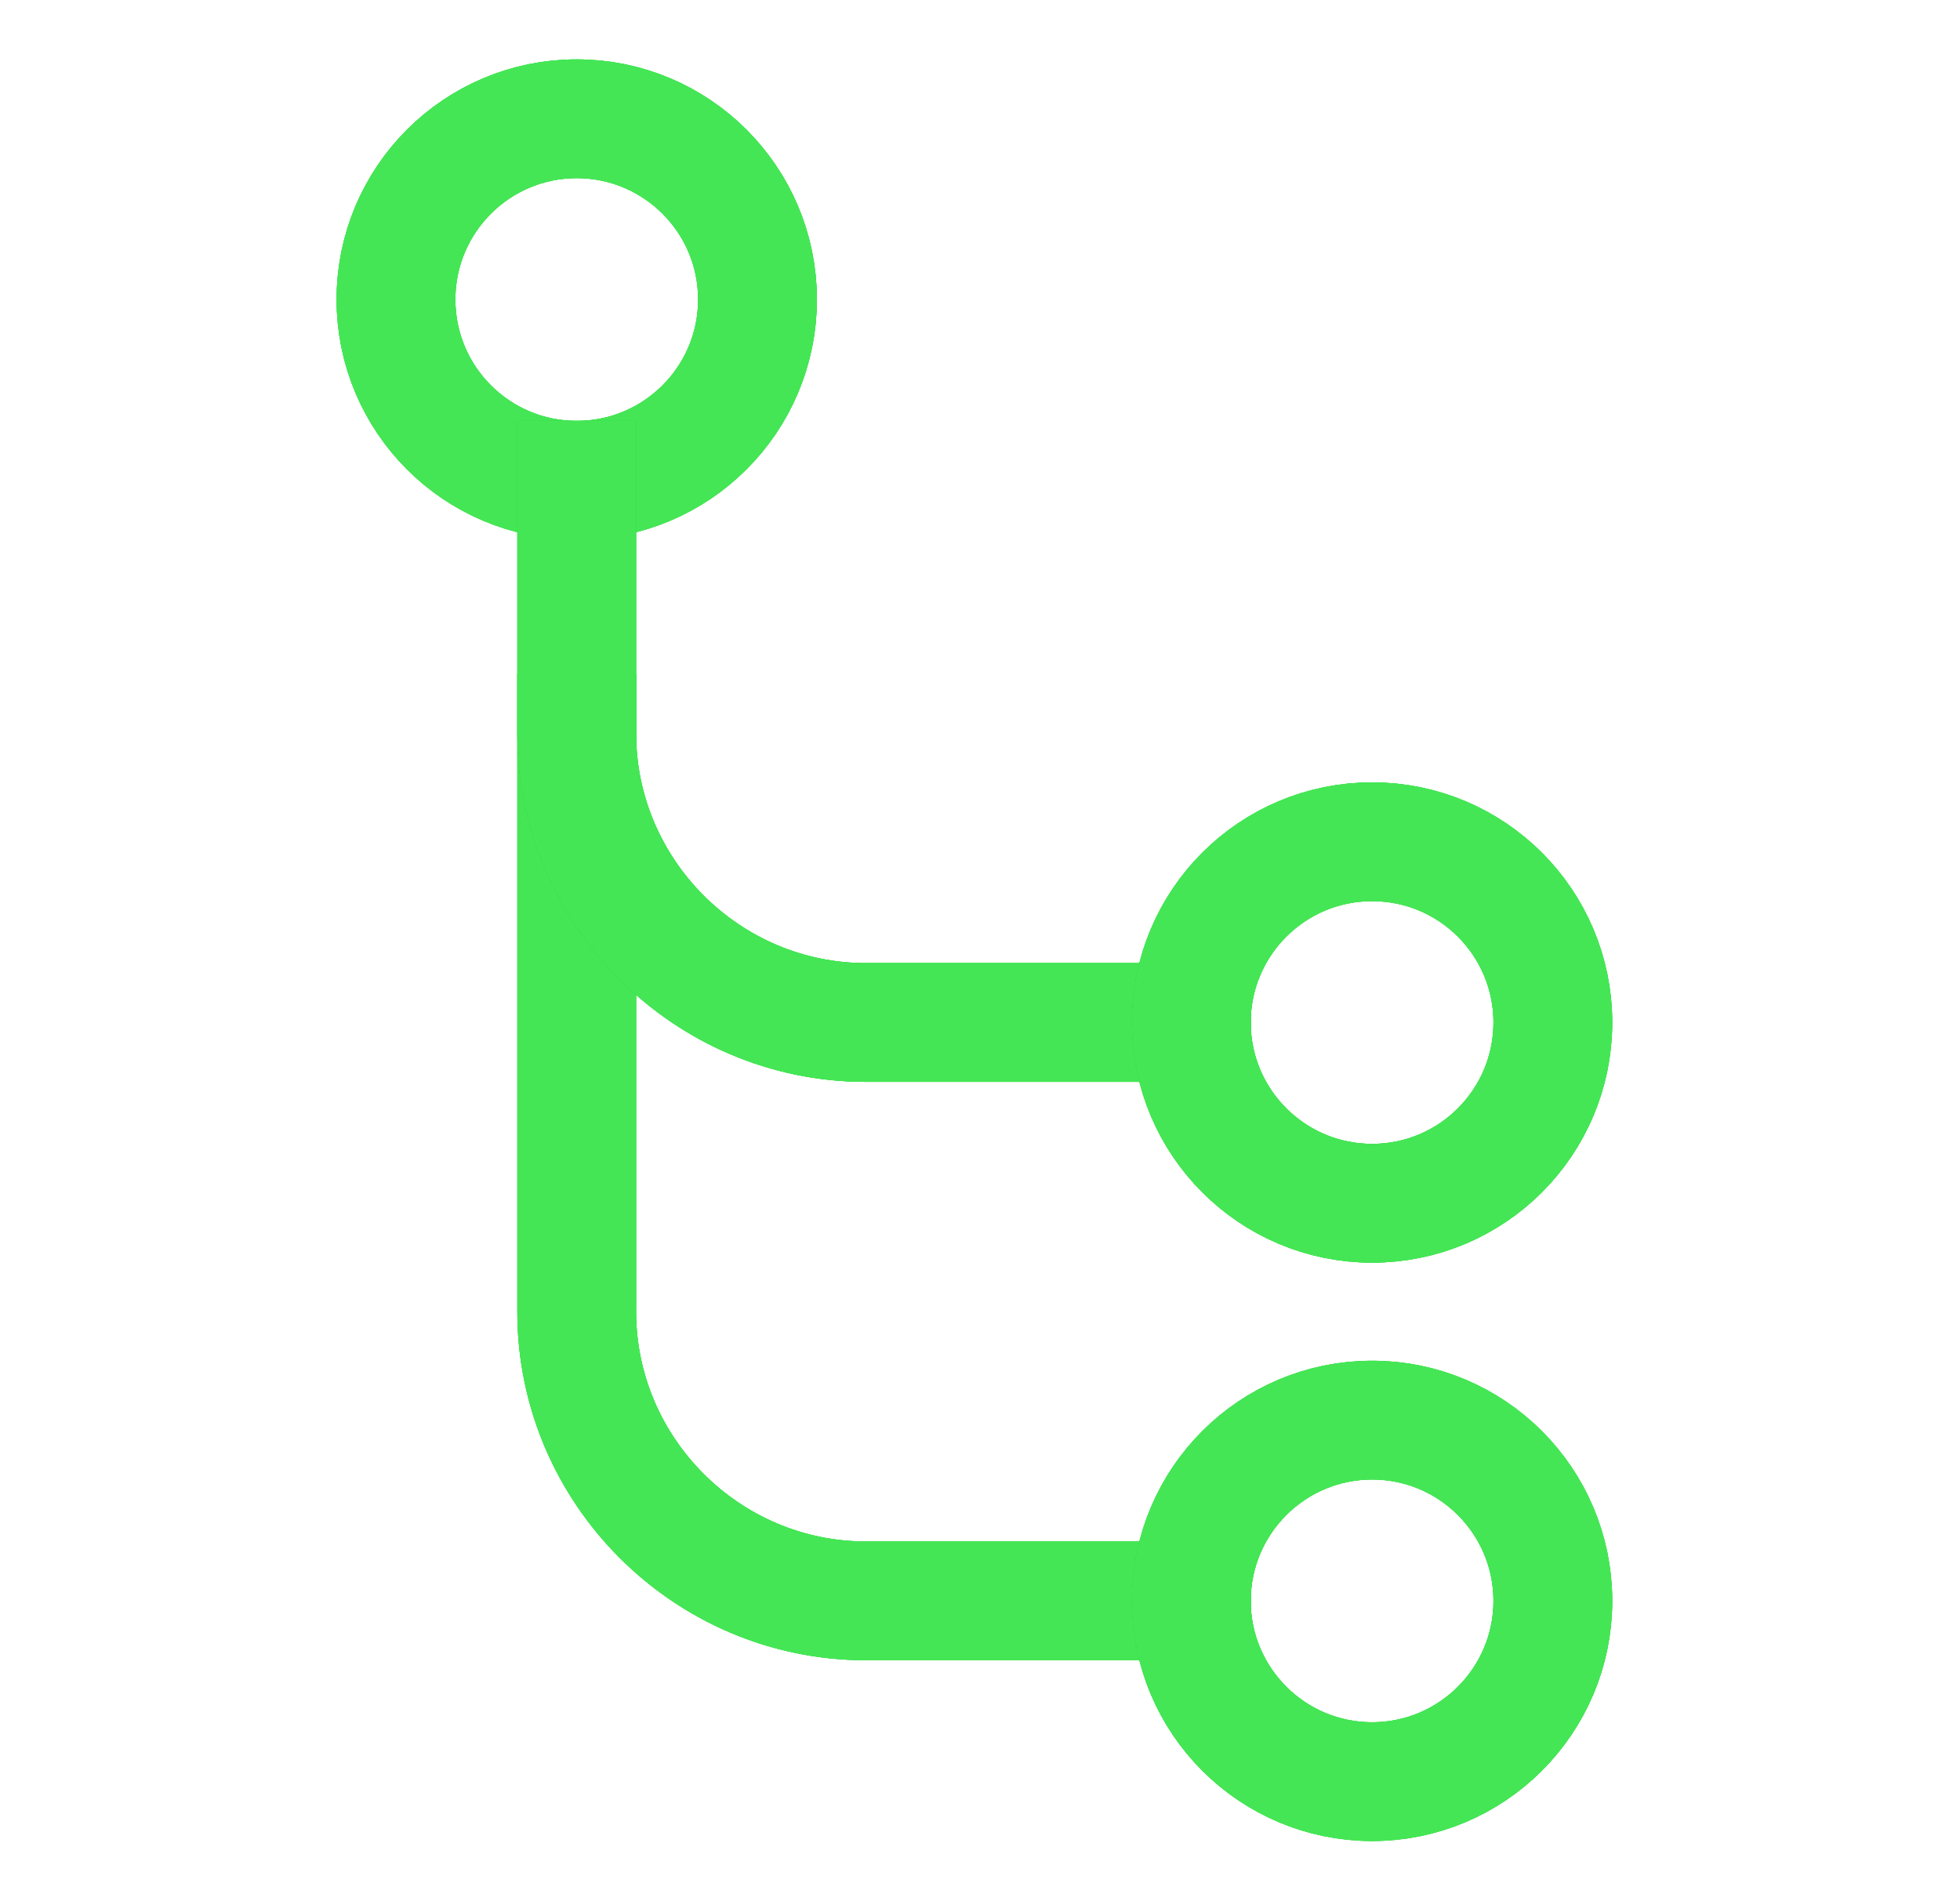
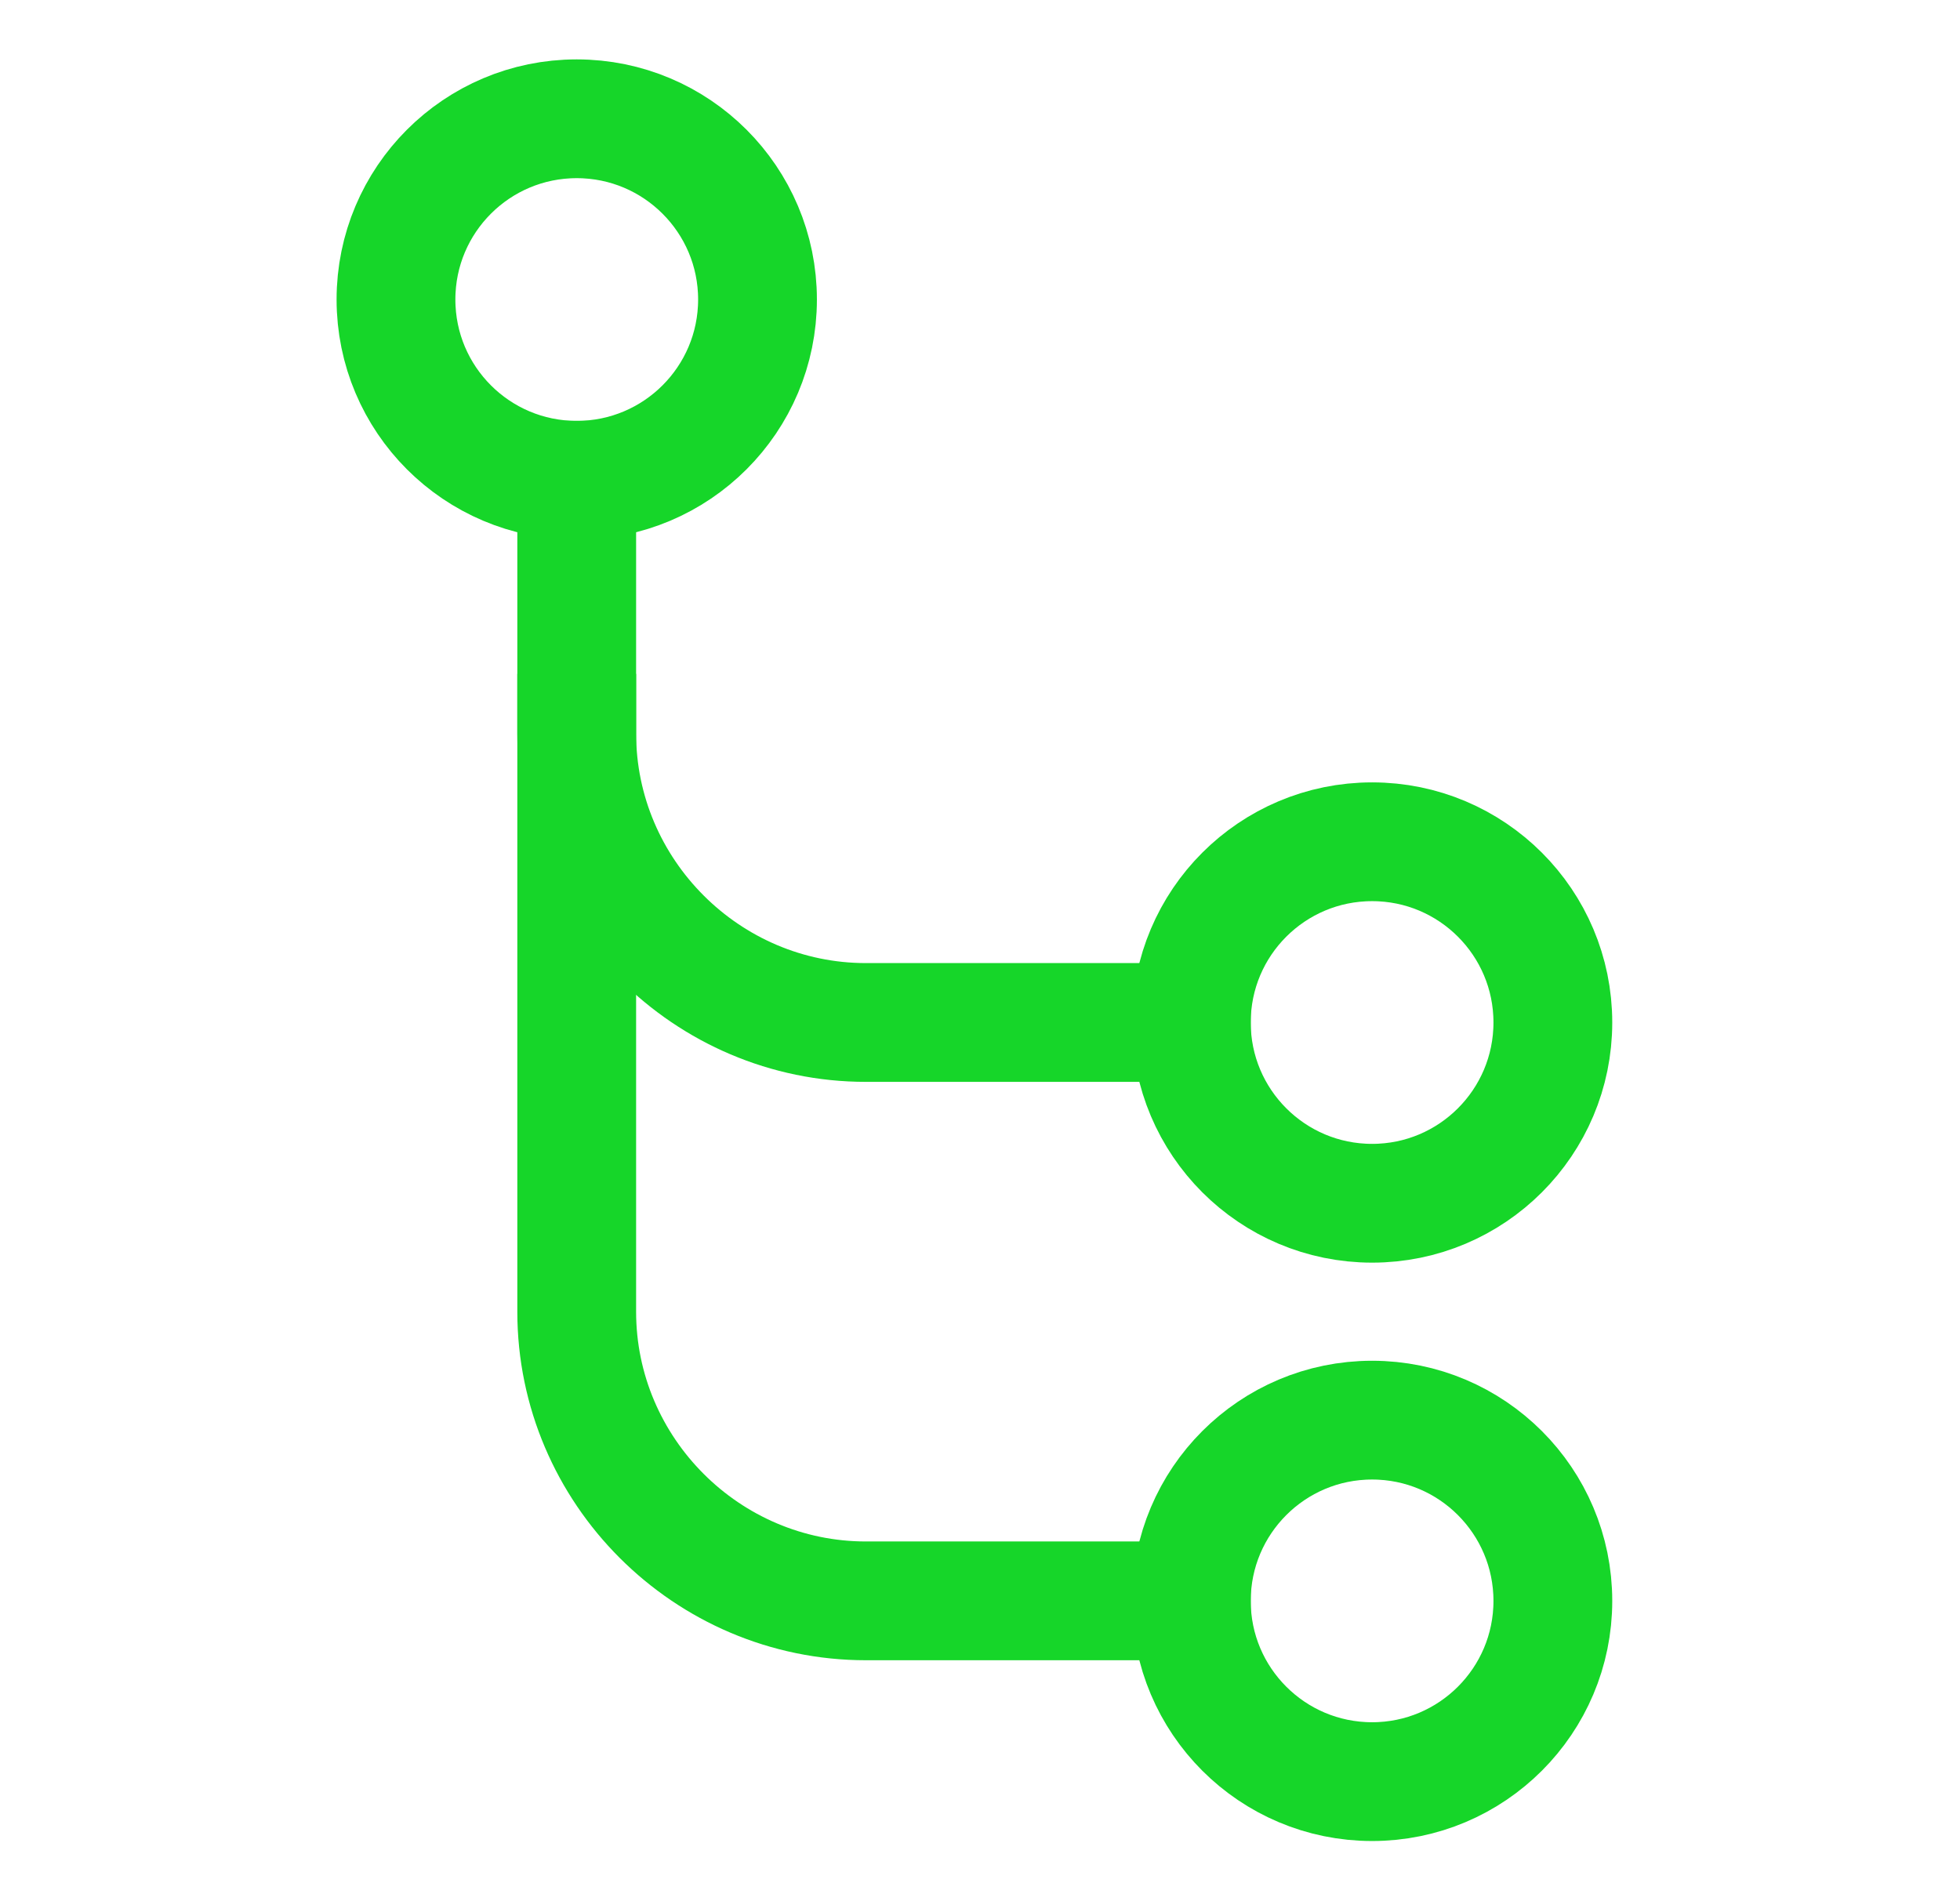
<svg xmlns="http://www.w3.org/2000/svg" width="33" height="32" viewBox="0 0 33 32" fill="none">
  <path d="M9.71 12.348V22.087C9.71 24.765 11.902 26.956 14.58 26.956H20.058" stroke="#16D629" stroke-width="2" stroke-linecap="square" stroke-linejoin="round" />
-   <path d="M9.71 12.348V22.087C9.71 24.765 11.902 26.956 14.58 26.956H20.058" stroke="#2EDB43" stroke-width="2" stroke-linecap="square" stroke-linejoin="round" />
-   <path d="M9.71 12.348V22.087C9.71 24.765 11.902 26.956 14.58 26.956H20.058" stroke="#45E655" stroke-width="2" stroke-linecap="square" stroke-linejoin="round" />
  <path d="M9.71 8.087C11.391 8.087 12.754 6.724 12.754 5.043C12.754 3.363 11.391 2 9.71 2C8.029 2 6.667 3.363 6.667 5.043C6.667 6.724 8.029 8.087 9.71 8.087Z" stroke="#16D629" stroke-width="2" stroke-linecap="square" stroke-linejoin="round" />
-   <path d="M9.71 8.087C11.391 8.087 12.754 6.724 12.754 5.043C12.754 3.363 11.391 2 9.71 2C8.029 2 6.667 3.363 6.667 5.043C6.667 6.724 8.029 8.087 9.71 8.087Z" stroke="#2EDB43" stroke-width="2" stroke-linecap="square" stroke-linejoin="round" />
-   <path d="M9.71 8.087C11.391 8.087 12.754 6.724 12.754 5.043C12.754 3.363 11.391 2 9.71 2C8.029 2 6.667 3.363 6.667 5.043C6.667 6.724 8.029 8.087 9.71 8.087Z" stroke="#45E655" stroke-width="2" stroke-linecap="square" stroke-linejoin="round" />
  <path d="M23.102 30C24.782 30 26.145 28.637 26.145 26.957C26.145 25.276 24.782 23.913 23.102 23.913C21.421 23.913 20.058 25.276 20.058 26.957C20.058 28.637 21.421 30 23.102 30Z" stroke="#16D629" stroke-width="2" stroke-linecap="square" stroke-linejoin="round" />
-   <path d="M23.102 30C24.782 30 26.145 28.637 26.145 26.957C26.145 25.276 24.782 23.913 23.102 23.913C21.421 23.913 20.058 25.276 20.058 26.957C20.058 28.637 21.421 30 23.102 30Z" stroke="#2EDB43" stroke-width="2" stroke-linecap="square" stroke-linejoin="round" />
-   <path d="M23.102 30C24.782 30 26.145 28.637 26.145 26.957C26.145 25.276 24.782 23.913 23.102 23.913C21.421 23.913 20.058 25.276 20.058 26.957C20.058 28.637 21.421 30 23.102 30Z" stroke="#45E655" stroke-width="2" stroke-linecap="square" stroke-linejoin="round" />
  <path d="M9.71 8.087V12.348C9.71 15.026 11.902 17.217 14.58 17.217H20.058" stroke="#16D629" stroke-width="2" stroke-linecap="square" stroke-linejoin="round" />
-   <path d="M9.71 8.087V12.348C9.71 15.026 11.902 17.217 14.58 17.217H20.058" stroke="#2EDB43" stroke-width="2" stroke-linecap="square" stroke-linejoin="round" />
-   <path d="M9.71 8.087V12.348C9.71 15.026 11.902 17.217 14.58 17.217H20.058" stroke="#45E655" stroke-width="2" stroke-linecap="square" stroke-linejoin="round" />
  <path d="M23.102 20.261C24.782 20.261 26.145 18.898 26.145 17.217C26.145 15.536 24.782 14.174 23.102 14.174C21.421 14.174 20.058 15.536 20.058 17.217C20.058 18.898 21.421 20.261 23.102 20.261Z" stroke="#16D629" stroke-width="2" stroke-linecap="square" stroke-linejoin="round" />
-   <path d="M23.102 20.261C24.782 20.261 26.145 18.898 26.145 17.217C26.145 15.536 24.782 14.174 23.102 14.174C21.421 14.174 20.058 15.536 20.058 17.217C20.058 18.898 21.421 20.261 23.102 20.261Z" stroke="#2EDB43" stroke-width="2" stroke-linecap="square" stroke-linejoin="round" />
-   <path d="M23.102 20.261C24.782 20.261 26.145 18.898 26.145 17.217C26.145 15.536 24.782 14.174 23.102 14.174C21.421 14.174 20.058 15.536 20.058 17.217C20.058 18.898 21.421 20.261 23.102 20.261Z" stroke="#45E655" stroke-width="2" stroke-linecap="square" stroke-linejoin="round" />
</svg>
